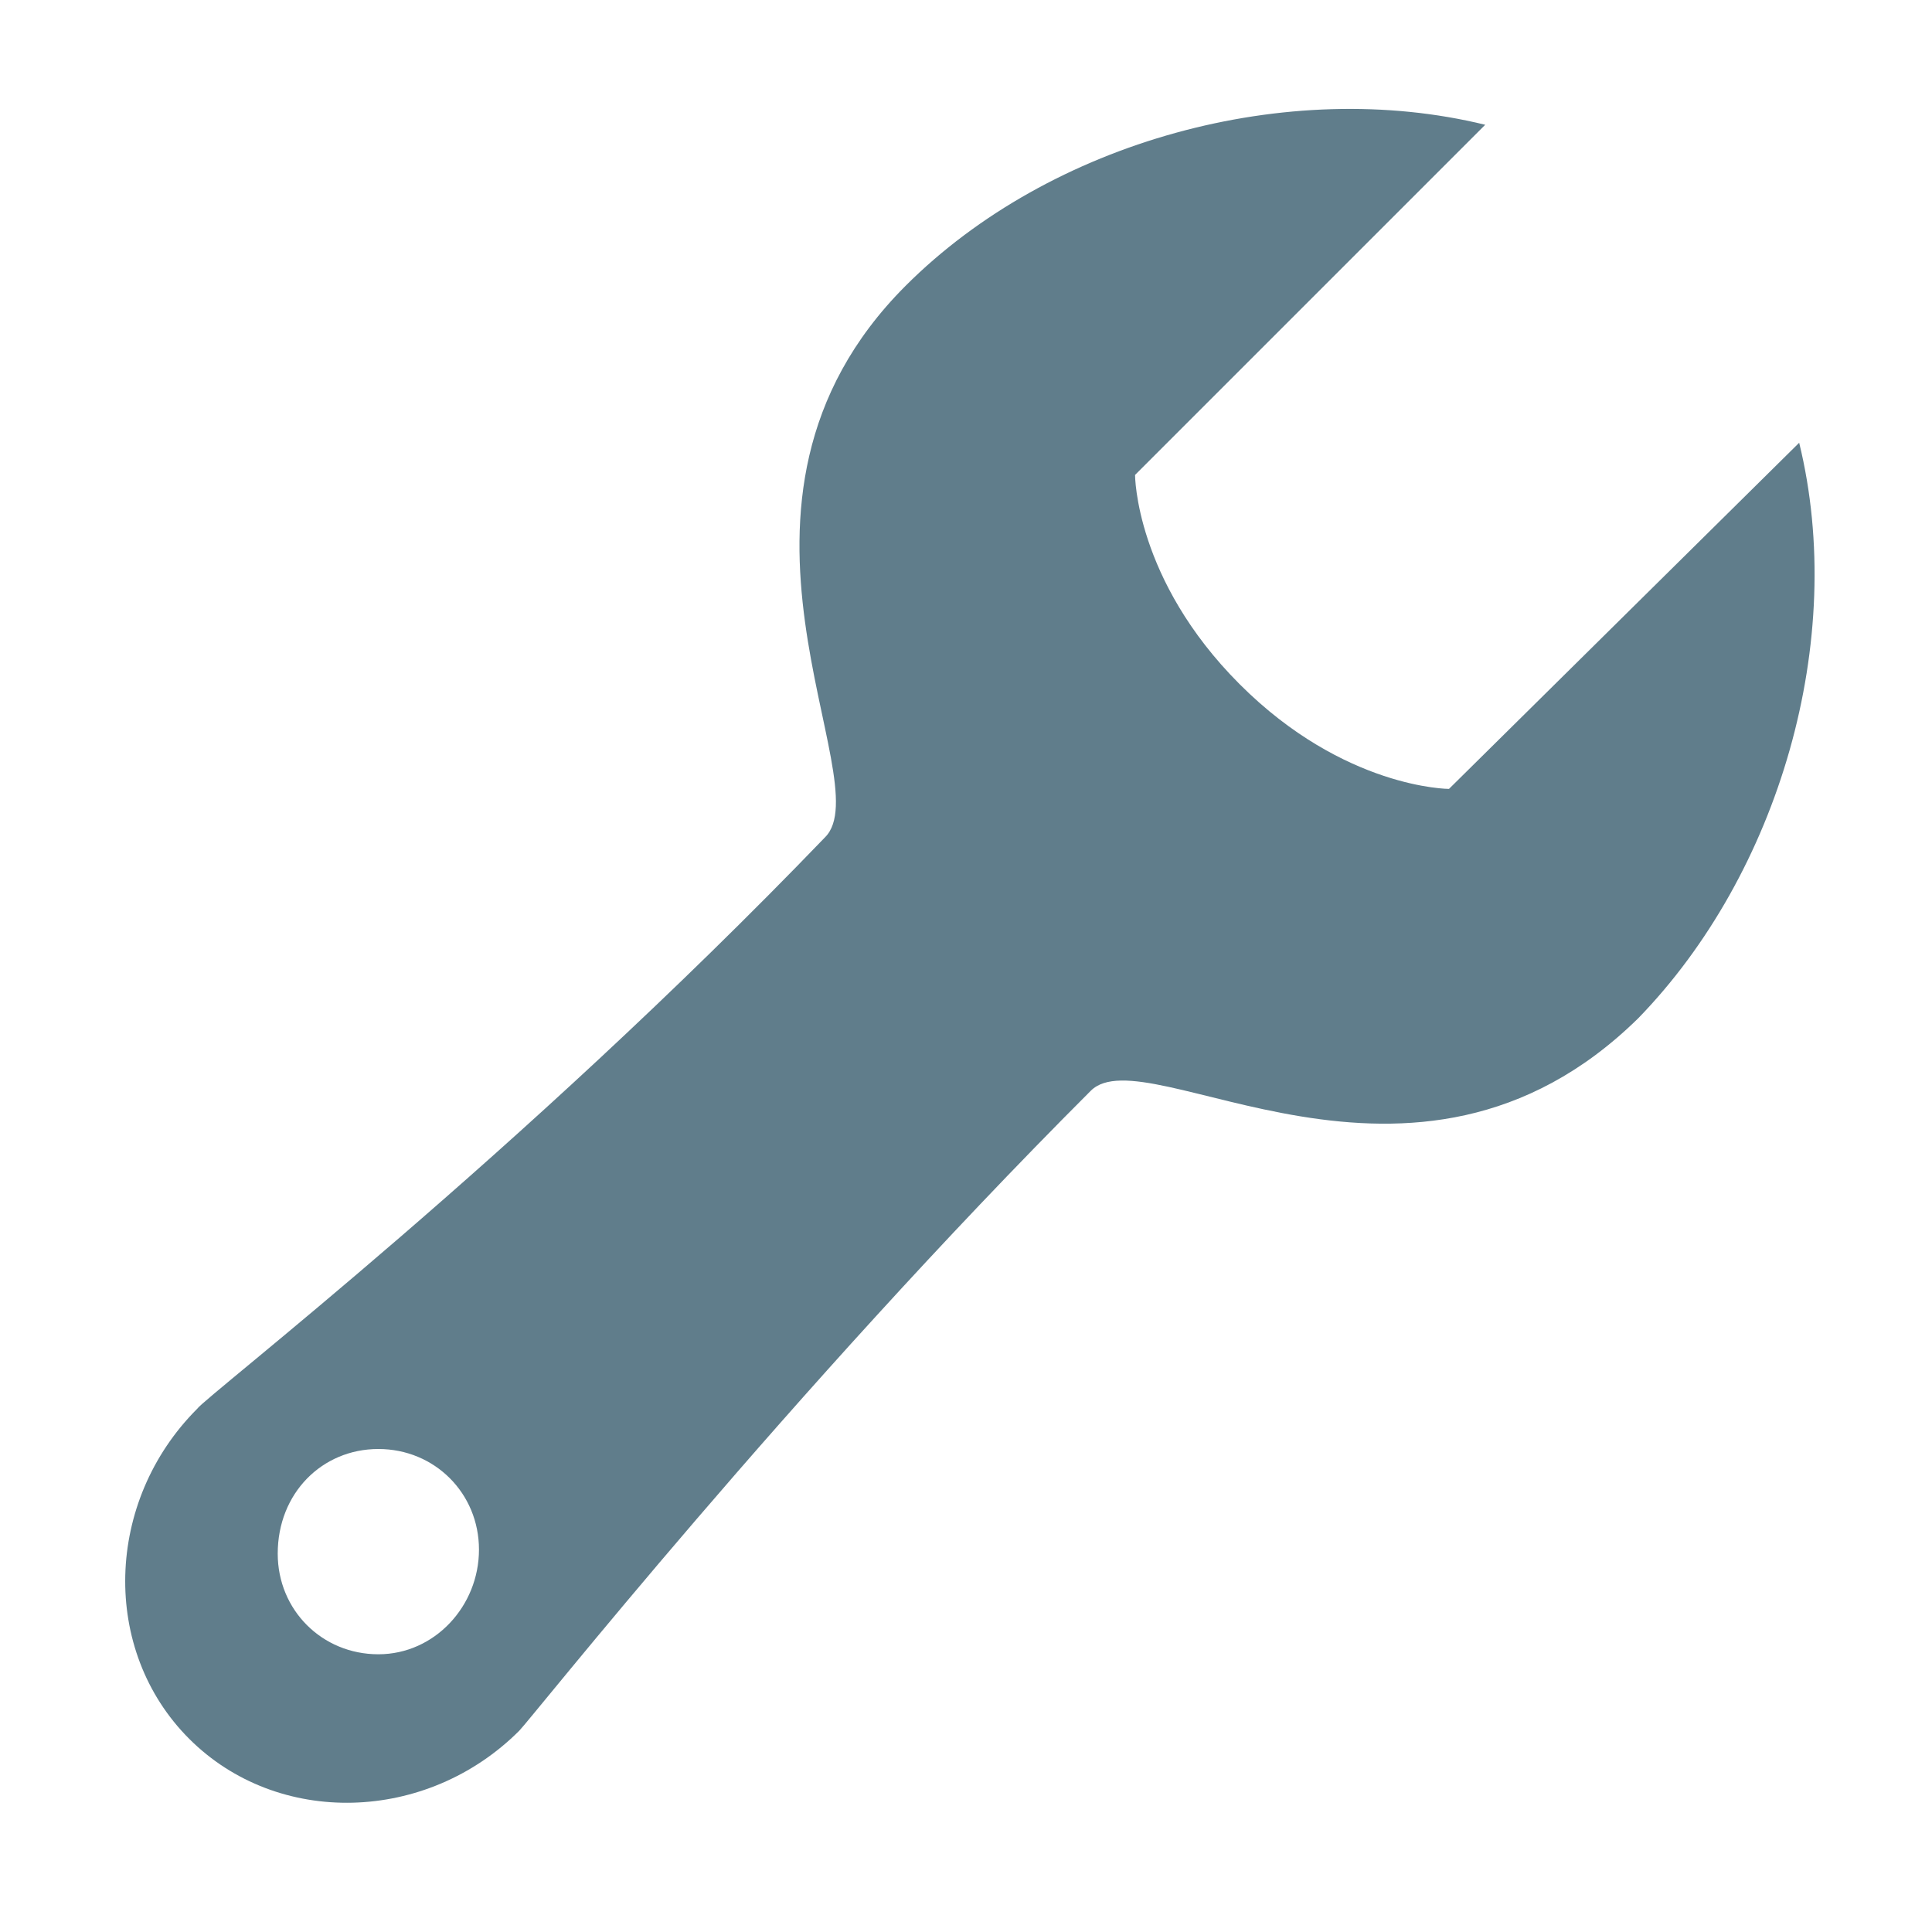
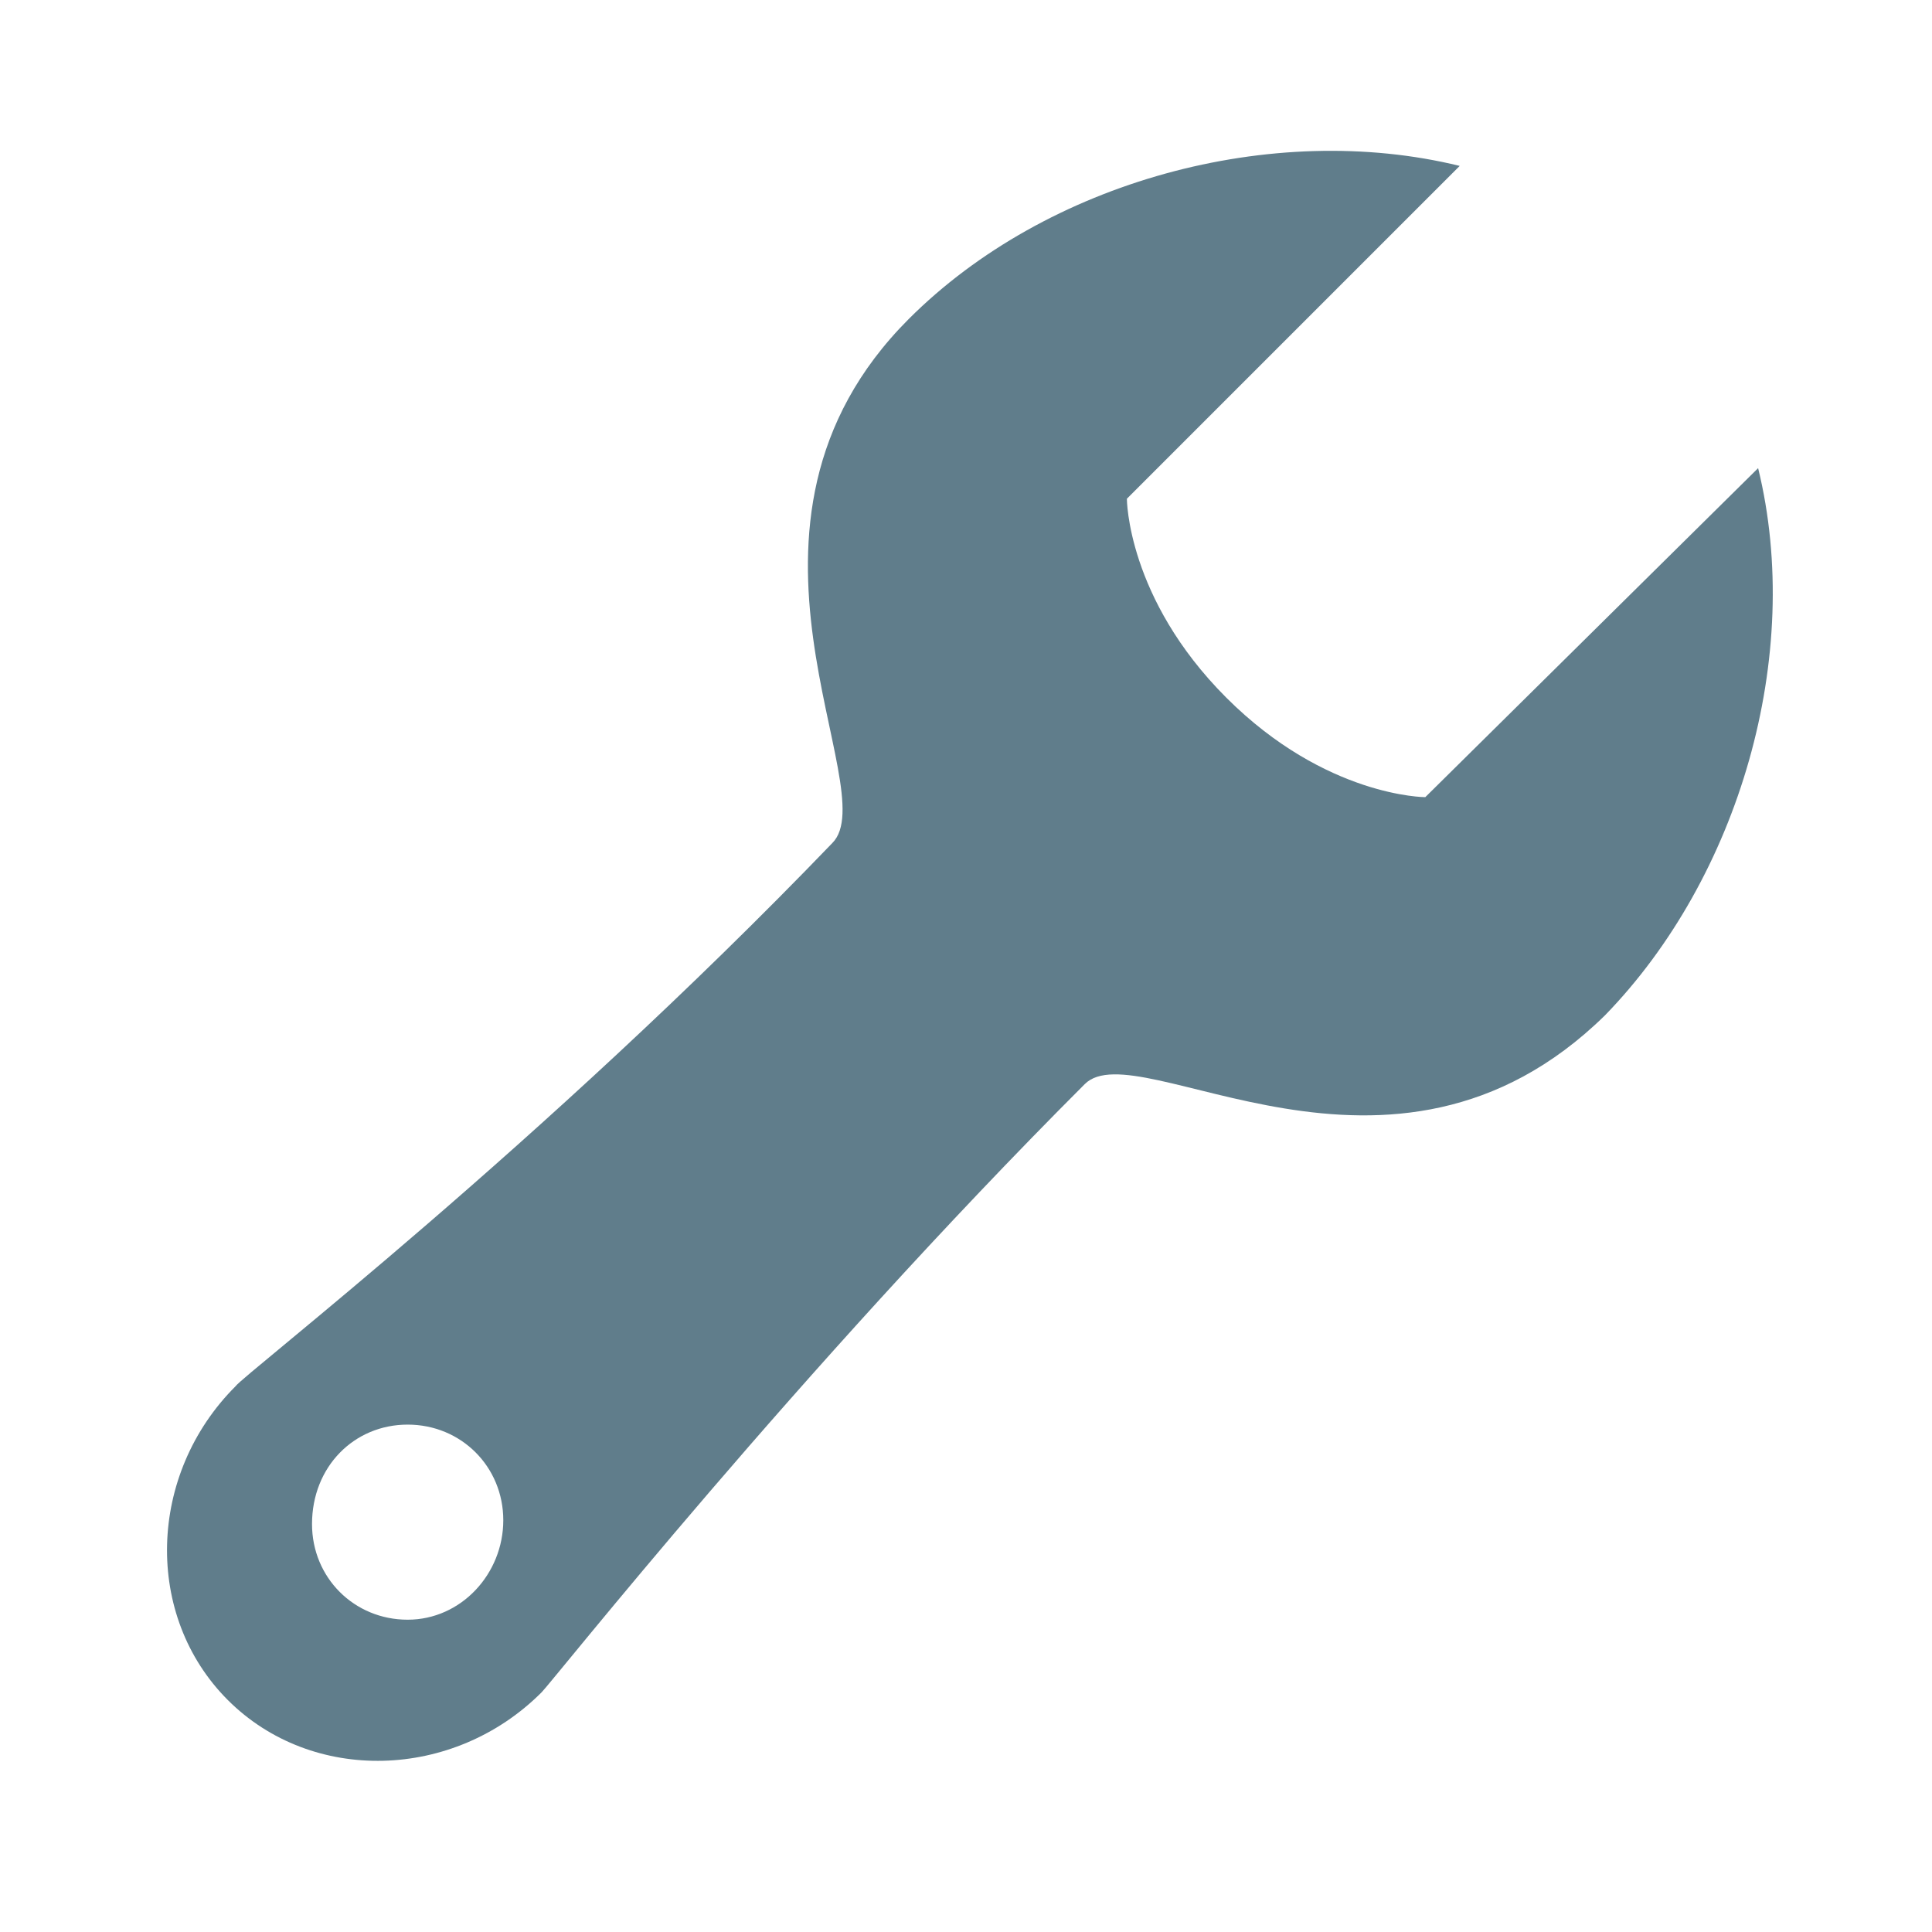
- <svg xmlns="http://www.w3.org/2000/svg" viewBox="0 0 48 48" style="fill:#000000;">
-   <path fill="#607D8B" d="M44.7,11L36,19.6c0,0-2.6,0-5.2-2.6s-2.6-5.2-2.6-5.2l8.7-8.7c-4.9-1.2-10.8,0.4-14.4,4c-5.4,5.4-0.6,12.3-2,13.7C12.9,28.7,5.1,34.7,4.9,35c-2.3,2.3-2.4,6-0.2,8.2c2.2,2.2,5.9,2.1,8.2-0.2c0.3-0.3,6.7-8.4,14.2-15.9c1.4-1.4,8,3.7,13.6-1.8C44.2,21.7,45.9,15.9,44.7,11z M9.4,41.1c-1.4,0-2.5-1.1-2.5-2.5C6.9,37.1,8,36,9.4,36c1.4,0,2.5,1.1,2.5,2.5C11.9,39.9,10.8,41.1,9.4,41.1z" />
+ <svg xmlns="http://www.w3.org/2000/svg" viewBox="0 0 48 48" fill="#000000">
+   <path d="m43.68 11.631-8.269 8.174s-2.471 0-4.943-2.471c-2.471-2.471-2.471-4.943-2.471-4.943l8.269-8.269c-4.657-1.141-10.265 0.38-13.687 3.802-5.133 5.133-0.57 11.691-1.901 13.022-7.224 7.509-14.638 13.212-14.828 13.497-2.186 2.186-2.281 5.703-0.19 7.794 2.091 2.091 5.608 1.996 7.794-0.19 0.285-0.285 6.368-7.984 13.497-15.113 1.331-1.331 7.604 3.517 12.927-1.711 3.327-3.422 4.943-8.935 3.802-13.592zm-33.552 28.61c-1.331 0-2.376-1.046-2.376-2.376 0-1.426 1.046-2.471 2.376-2.471 1.331 0 2.376 1.046 2.376 2.376s-1.046 2.471-2.376 2.471z" fill="#607d8b" stroke-width=".95" />
</svg>
